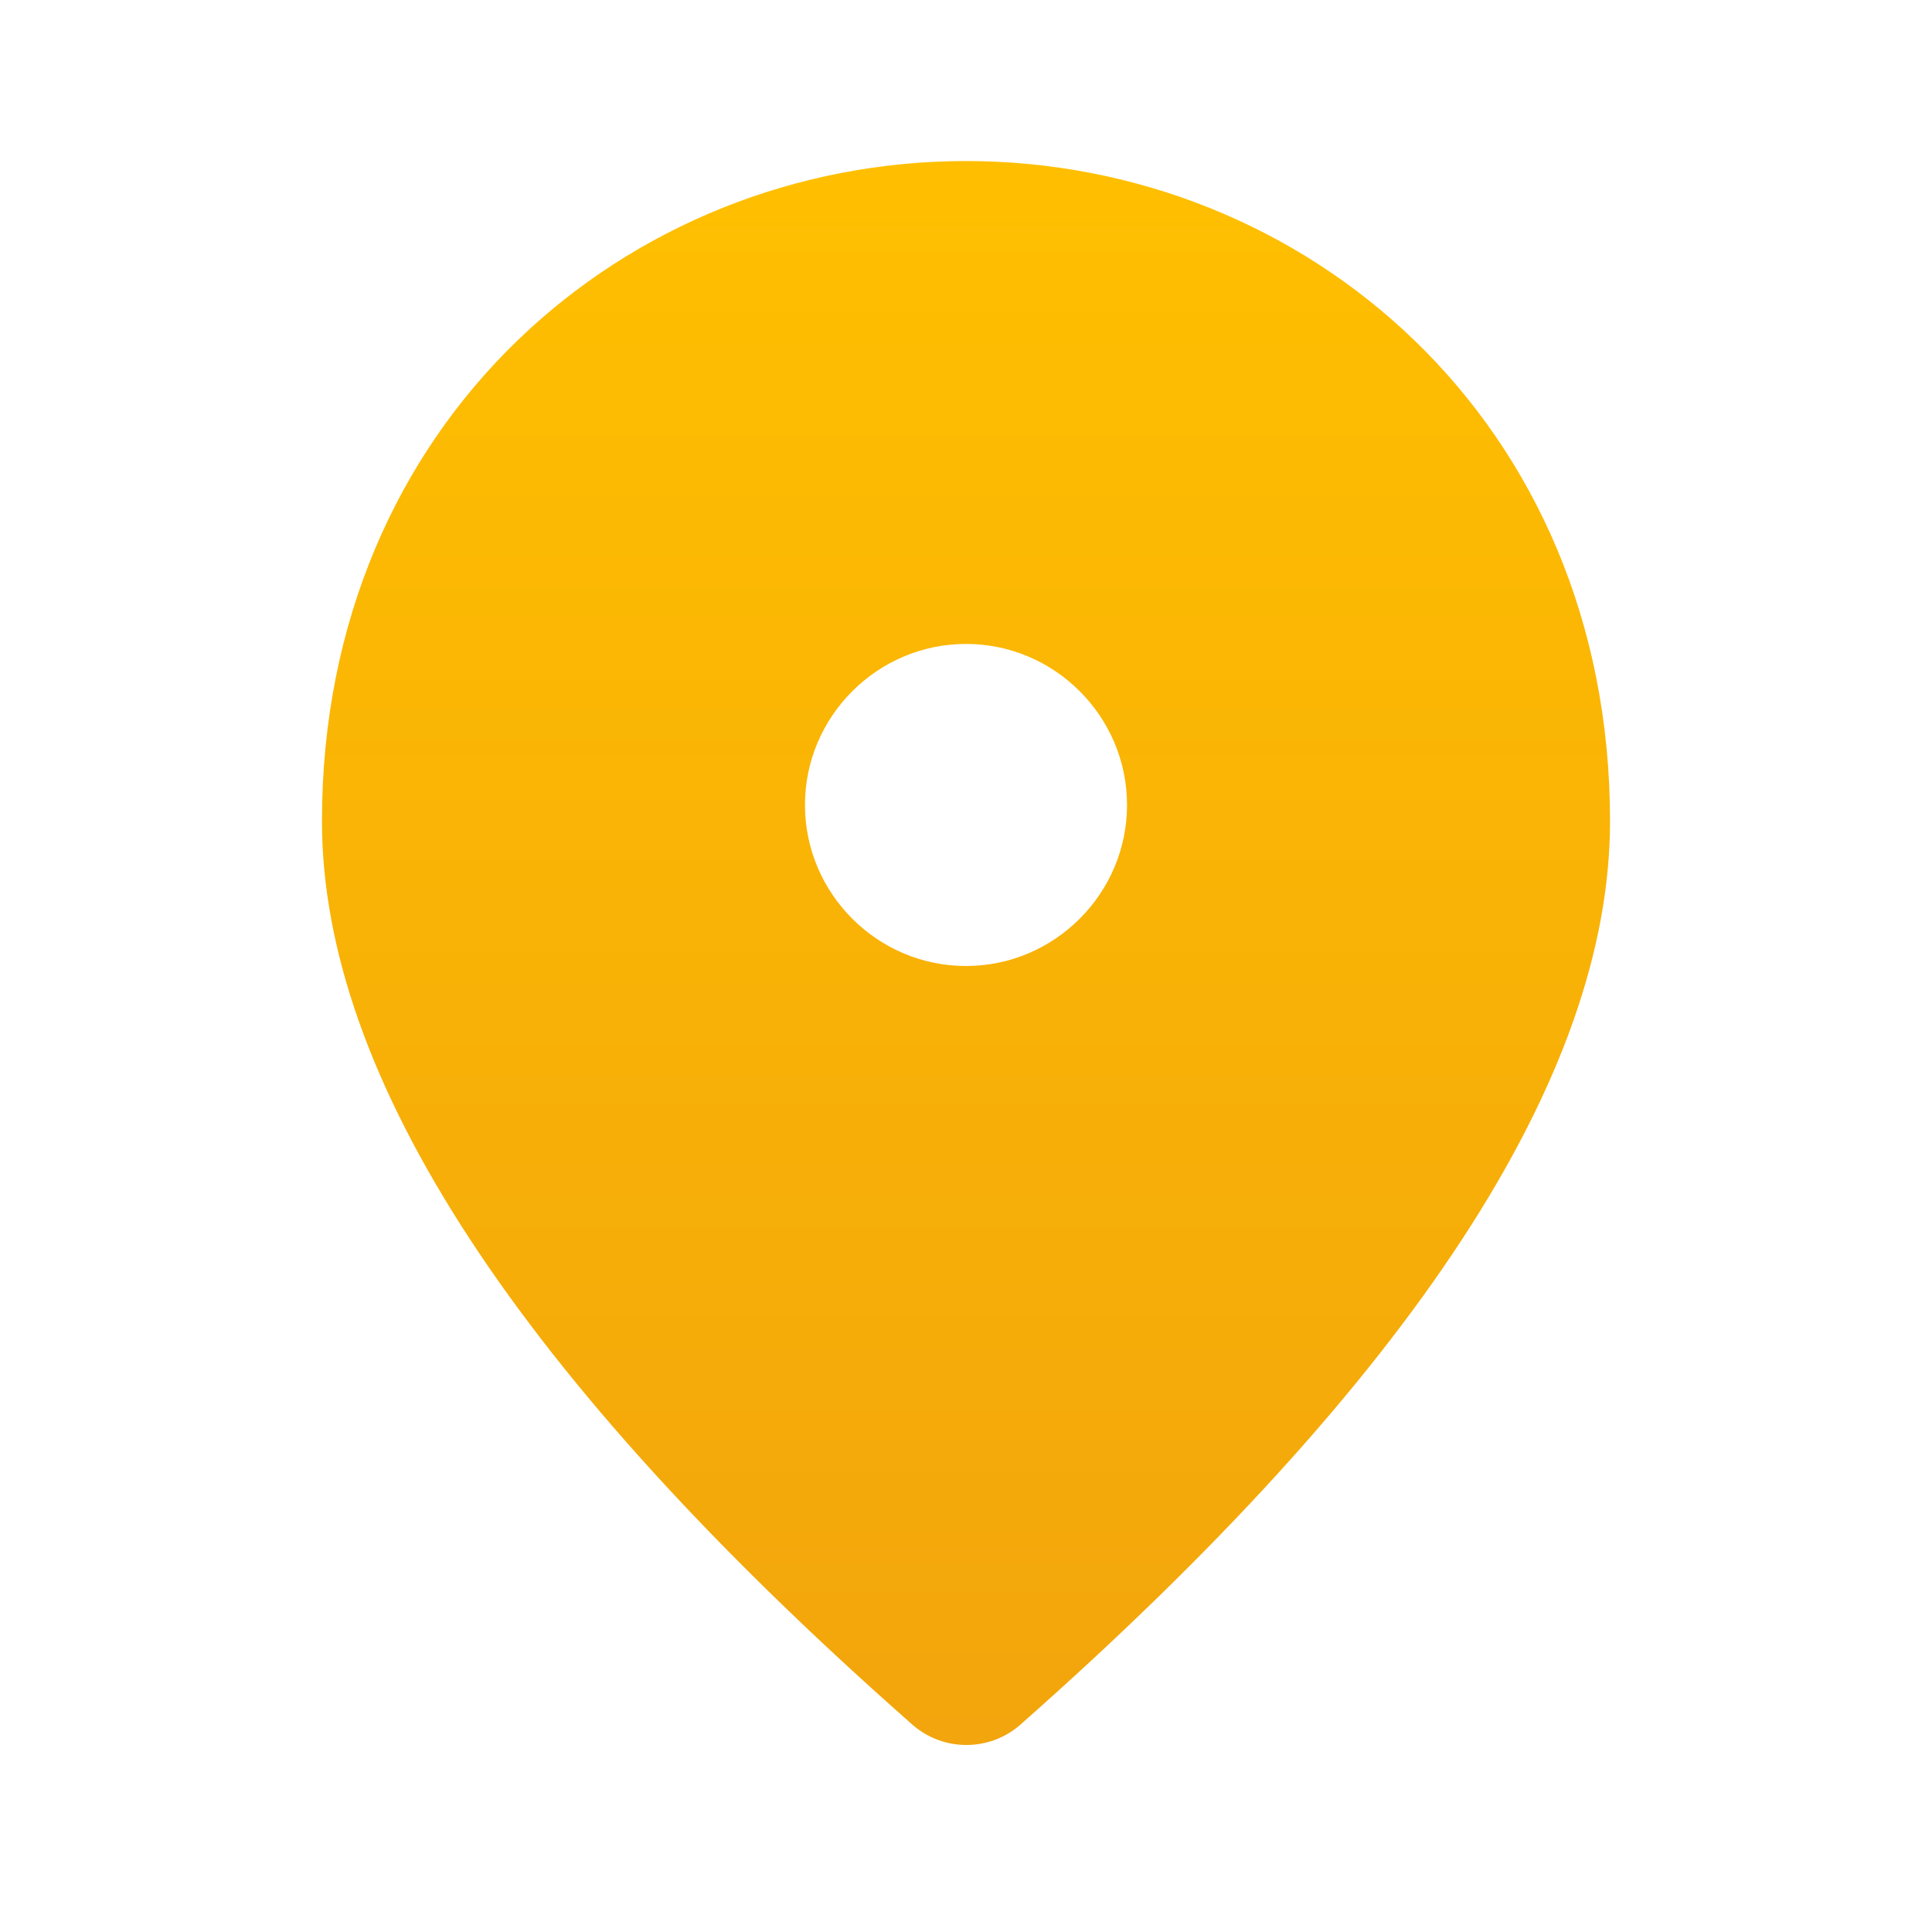
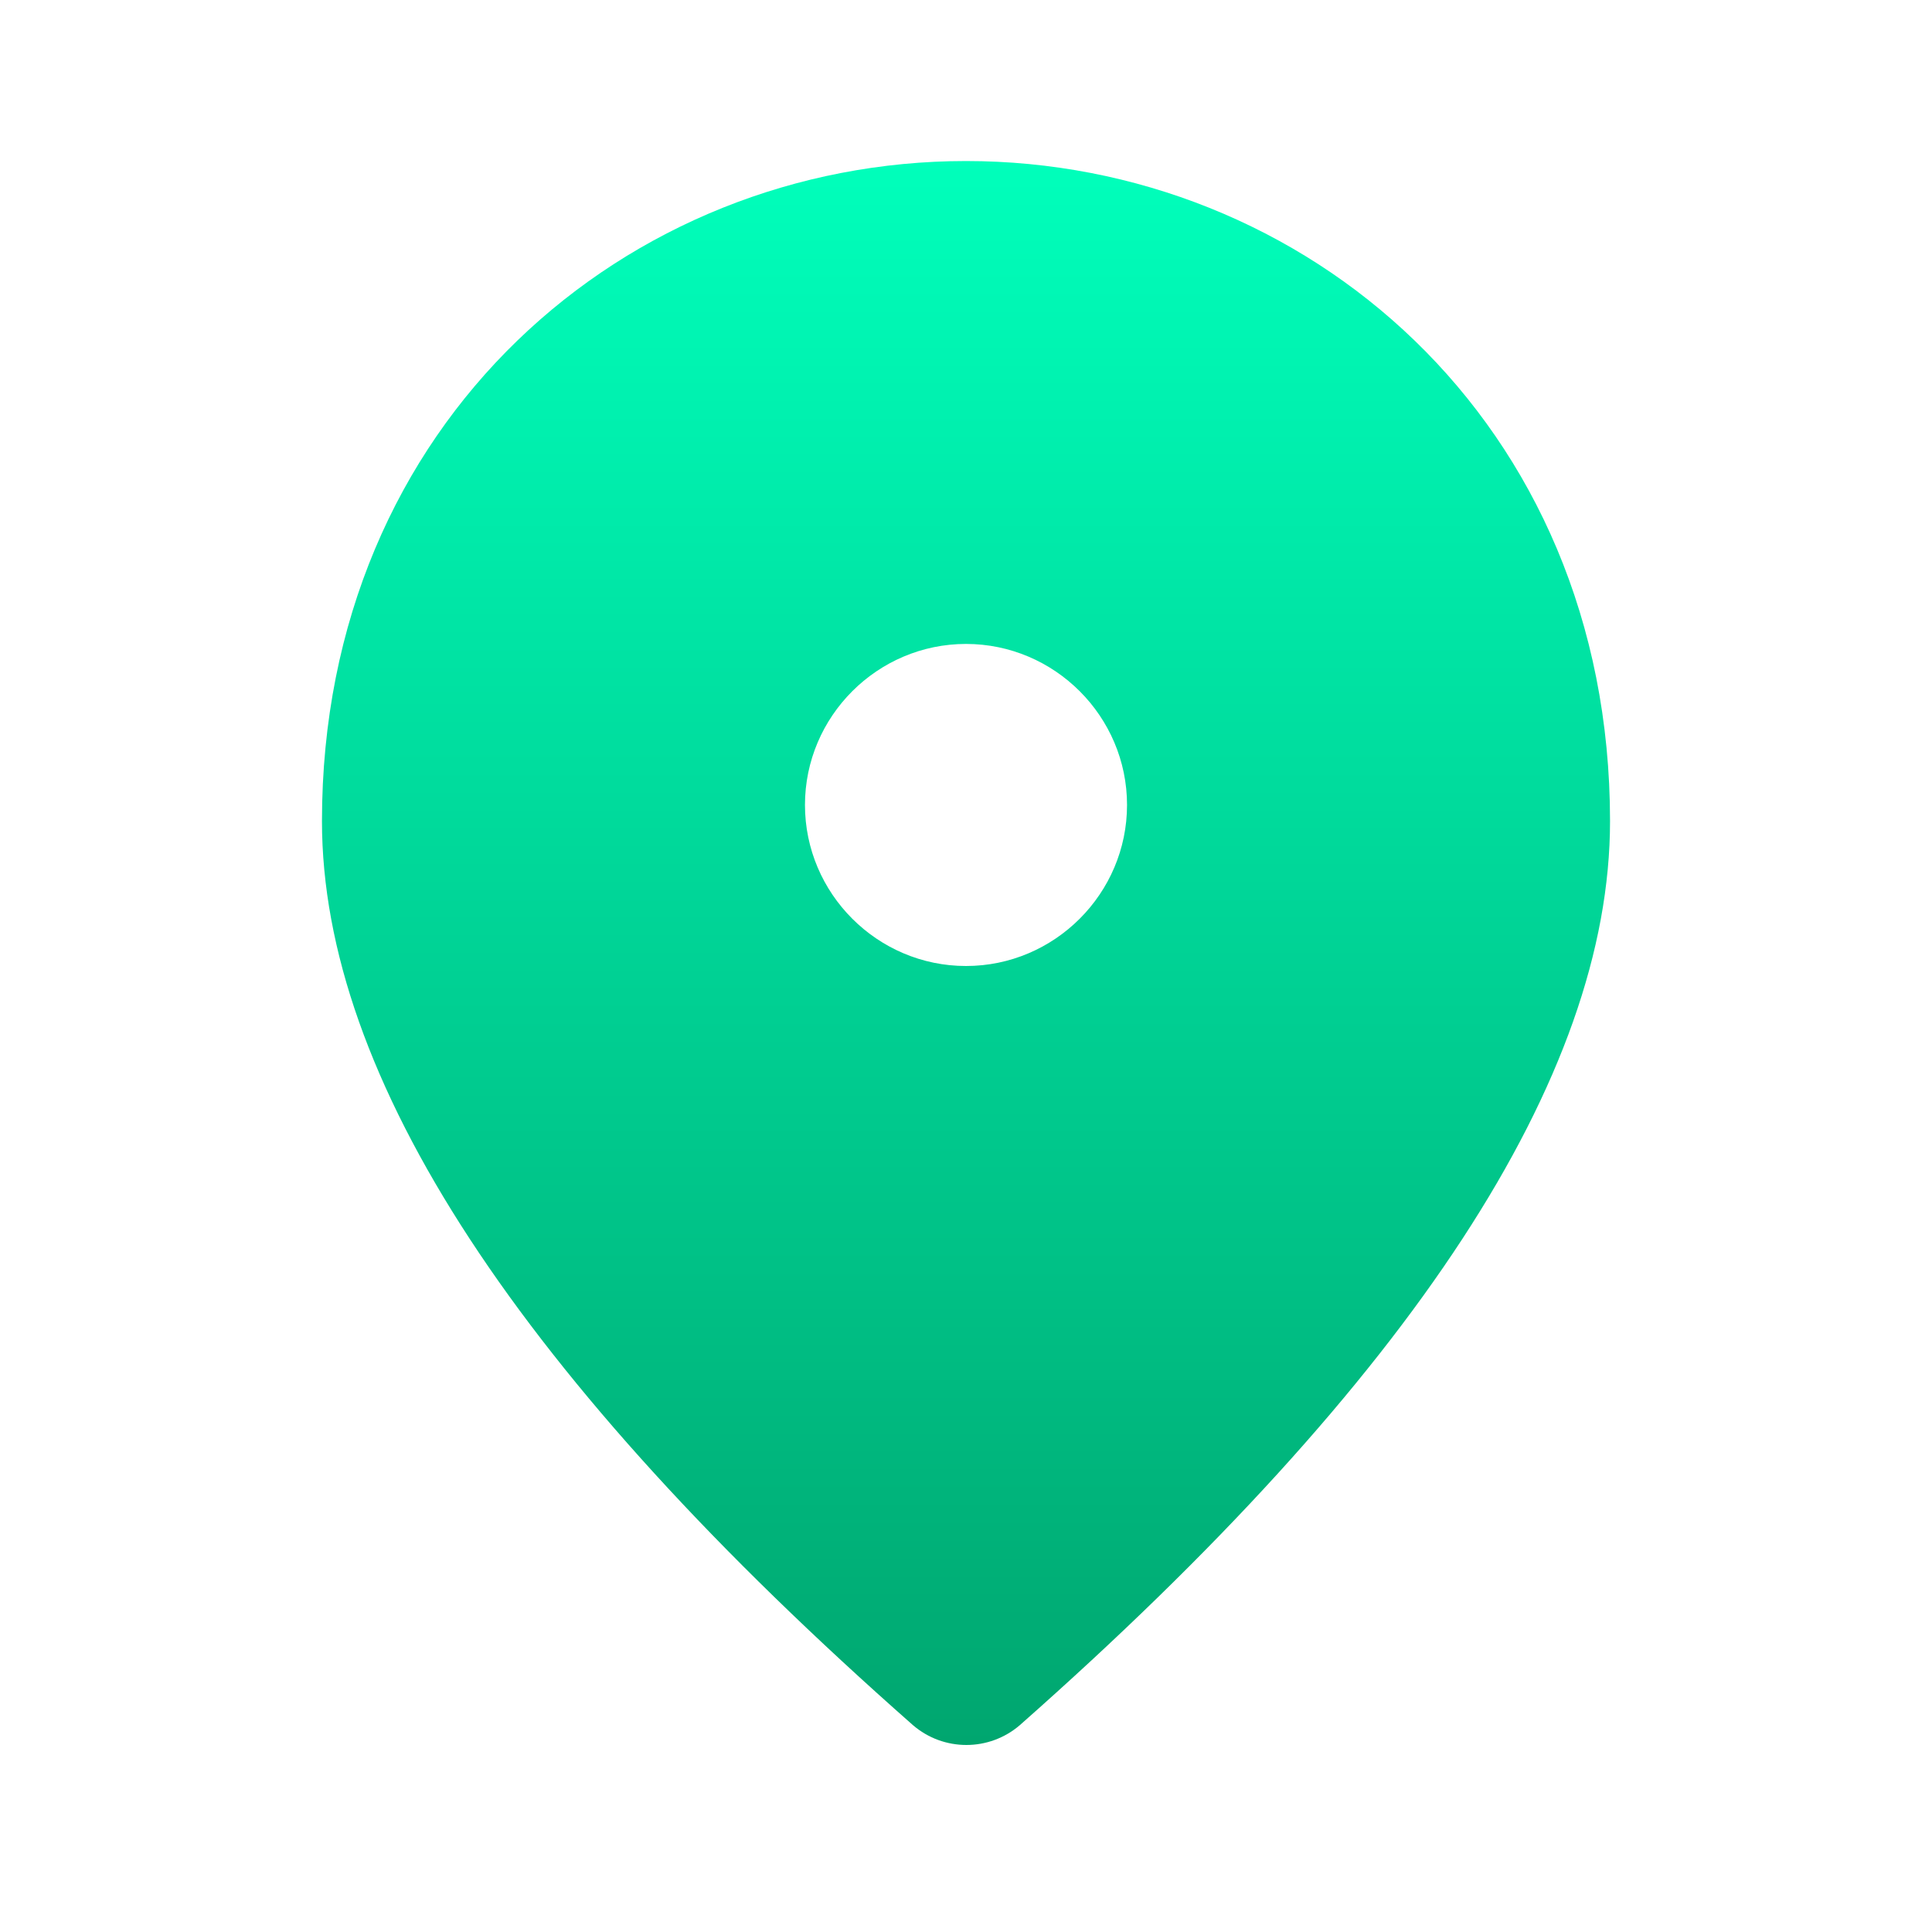
<svg xmlns="http://www.w3.org/2000/svg" width="20" height="20" fill="none">
  <path d="M10 1.667c-3.5 0-6.667 2.683-6.667 6.833 0 2.65 2.042 5.767 6.117 9.358a.848.848 0 0 0 1.108 0c4.067-3.591 6.109-6.708 6.109-9.358 0-4.15-3.167-6.833-6.667-6.833ZM10 10c-.917 0-1.667-.75-1.667-1.667S9.083 6.666 10 6.666s1.667.75 1.667 1.667S10.917 10 10 10Z" fill="url(#a)" />
  <defs>
    <linearGradient id="a" x1="10" y1="1.667" x2="10" y2="18.064" gradientUnits="userSpaceOnUse">
-       <stop stop-color="#FFBF00" />
-       <stop offset="1" stop-color="#F2A50C" />
+       <stop stop-color="#00ffbb" />
+       <stop offset="1" stop-color="#00a66f" />
    </linearGradient>
  </defs>
</svg>
